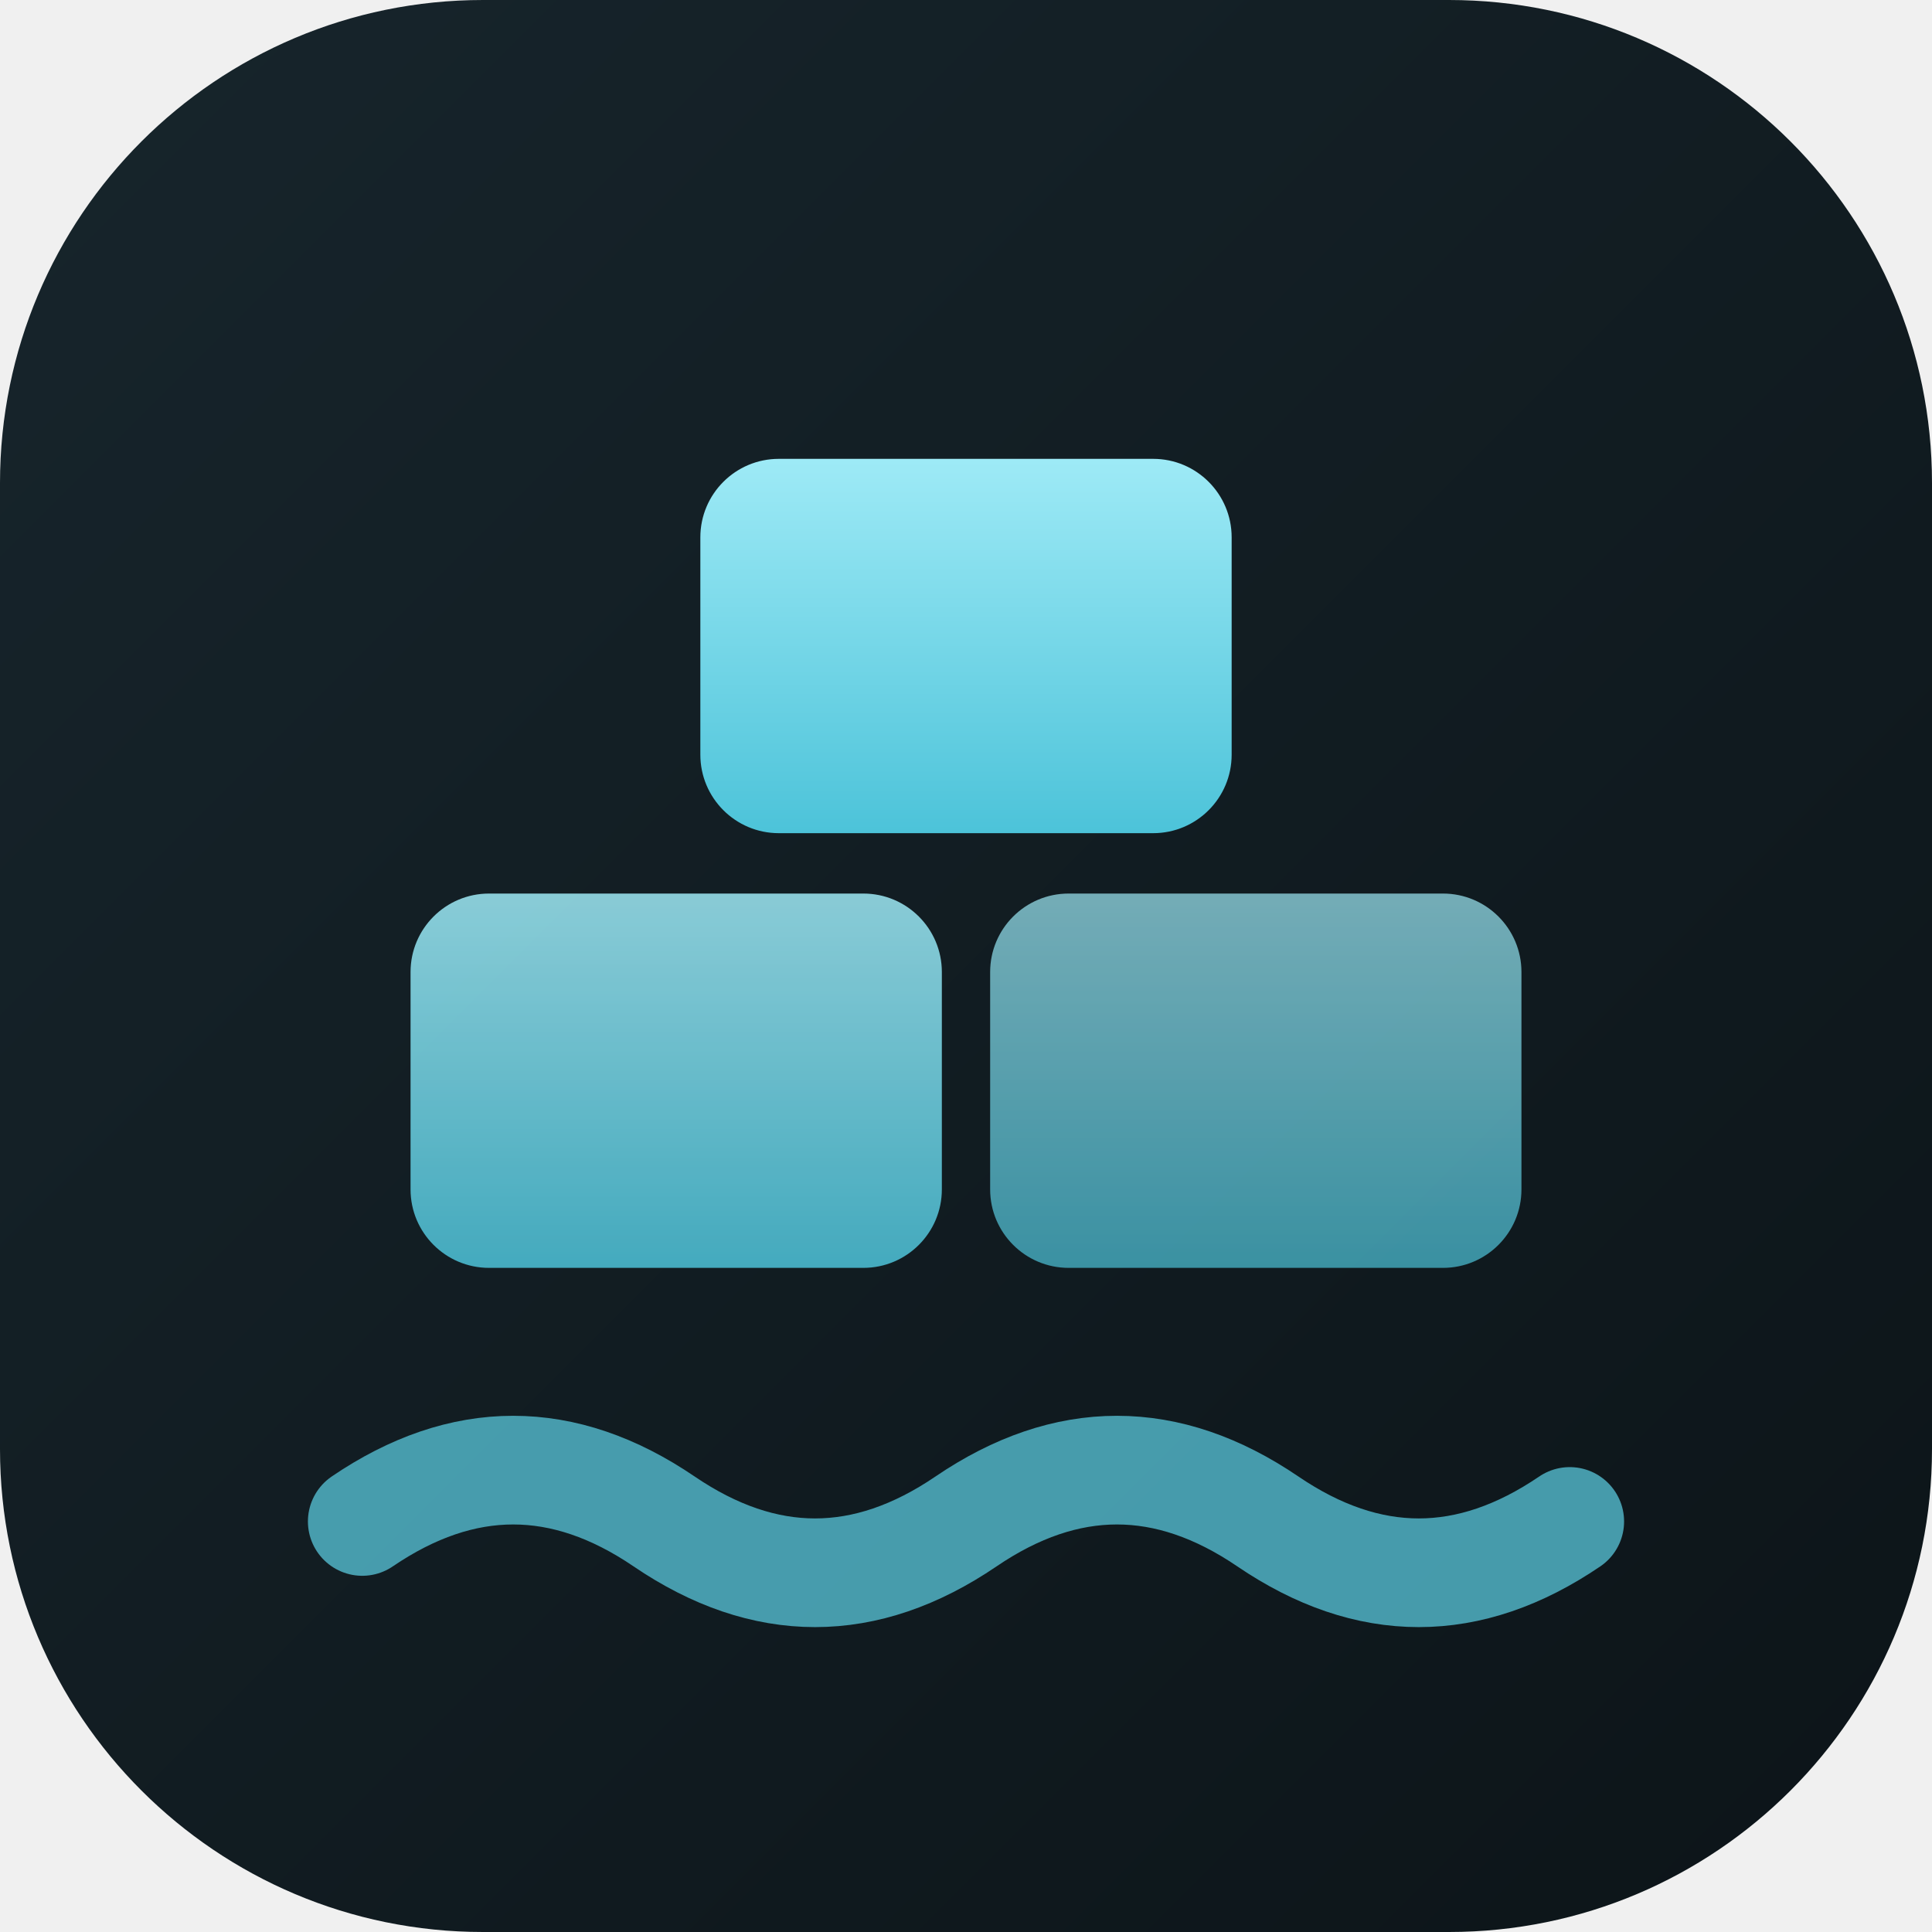
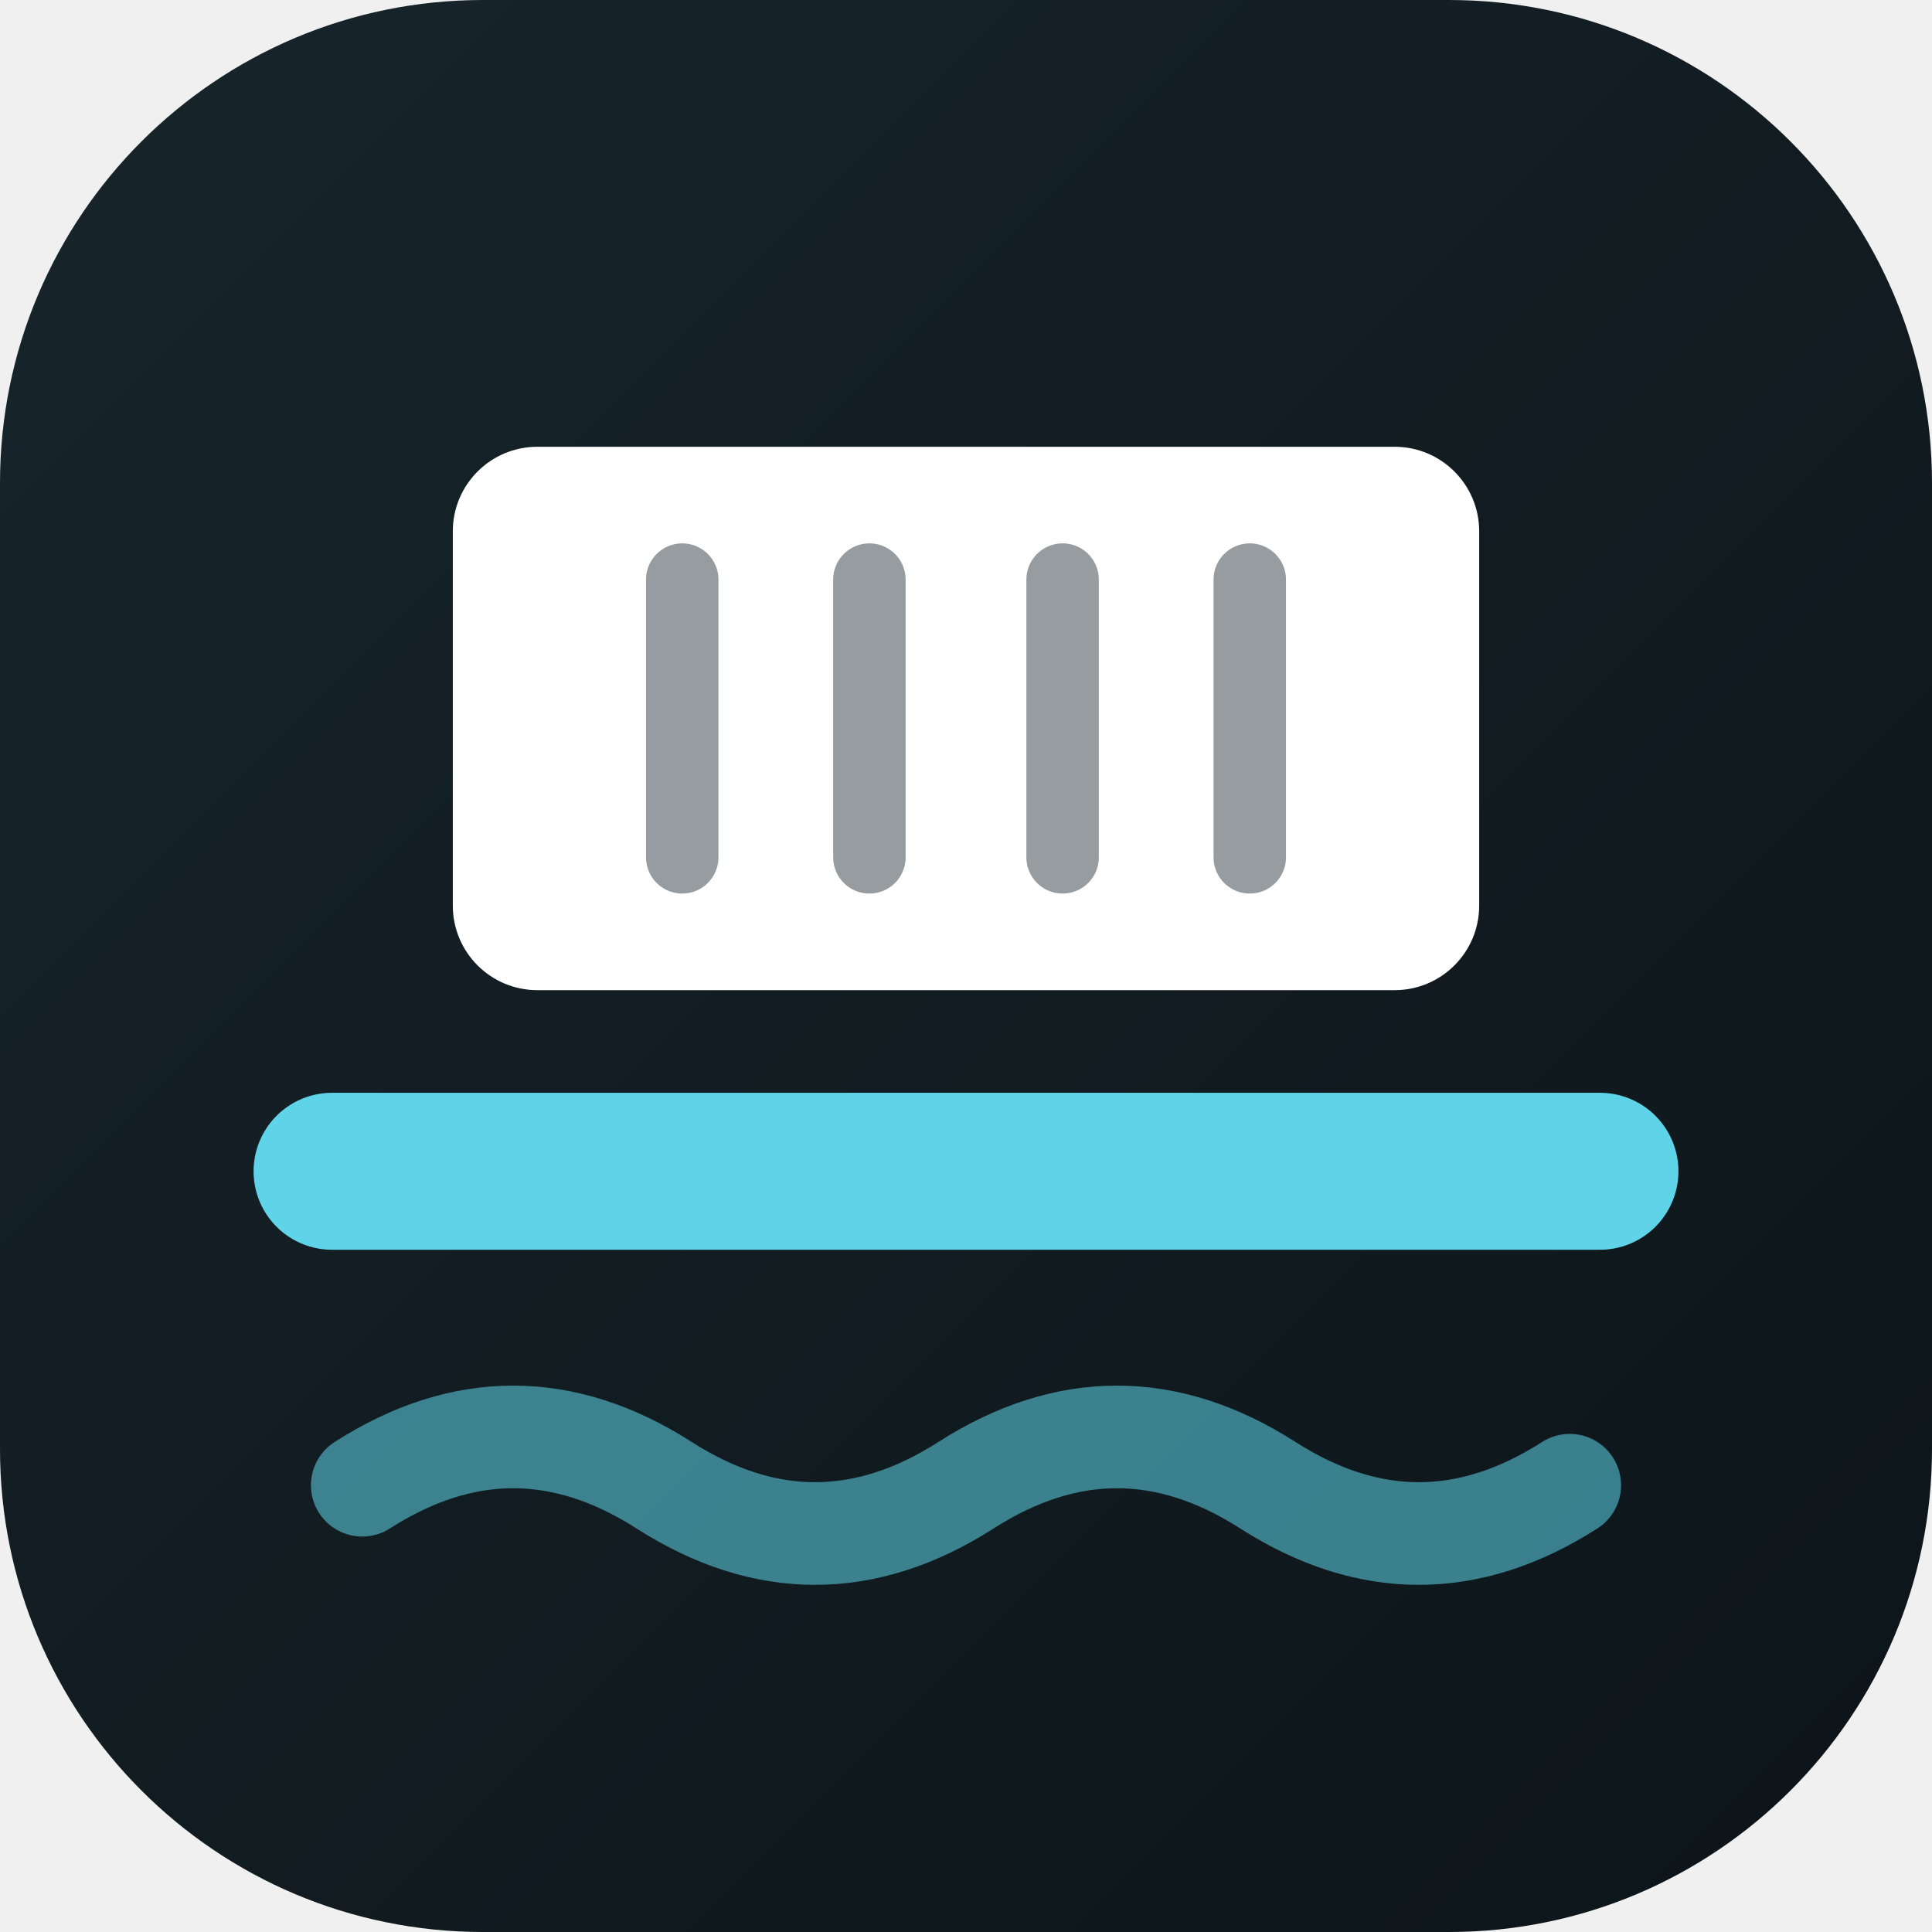
<svg xmlns="http://www.w3.org/2000/svg" viewBox="0 0 32 32">
  <defs>
    <linearGradient id="t" x1="0" y1="0" x2="1" y2="1">
      <stop offset="0" stop-color="#17252c" />
      <stop offset="1" stop-color="#0c1418" />
    </linearGradient>
-     <linearGradient id="b" x1="0" y1="0" x2="0" y2="1">
-       <stop offset="0" stop-color="#9eeaf6" />
-       <stop offset="1" stop-color="#4cc3d9" />
-     </linearGradient>
  </defs>
  <rect width="32" height="32" rx="8" fill="url(#t)" />
-   <rect x="11.6" y="7.6" width="8.8" height="6.2" rx="1.3" fill="url(#b)" />
-   <rect x="6.8" y="14.8" width="8.8" height="6.2" rx="1.3" fill="url(#b)" opacity=".85" />
-   <rect x="16.4" y="14.8" width="8.8" height="6.2" rx="1.3" fill="url(#b)" opacity=".7" />
-   <path d="M6 25.2q2.5-1.7 5 0t5 0 5 0 5 0" fill="none" stroke="#5fd4e8" stroke-opacity=".7" stroke-width="1.8" stroke-linecap="round" />
+   <rect x="7.5" y="7.4" width="17" height="9" rx="1.4" fill="#fff" />
+   <path d="M11.3 9.6v4.6M14.4 9.6v4.6M17.6 9.6v4.6M20.7 9.6v4.6" stroke="#17252c" stroke-opacity=".45" stroke-width="1.2" stroke-linecap="round" />
+   <path d="M5.5 19.4h21" stroke="#5fd4e8" stroke-width="2.6" stroke-linecap="round" />
+   <path d="M6 24.6q2.5-1.6 5 0t5 0 5 0 5 0" fill="none" stroke="#5fd4e8" stroke-opacity=".55" stroke-width="1.7" stroke-linecap="round" />
</svg>
